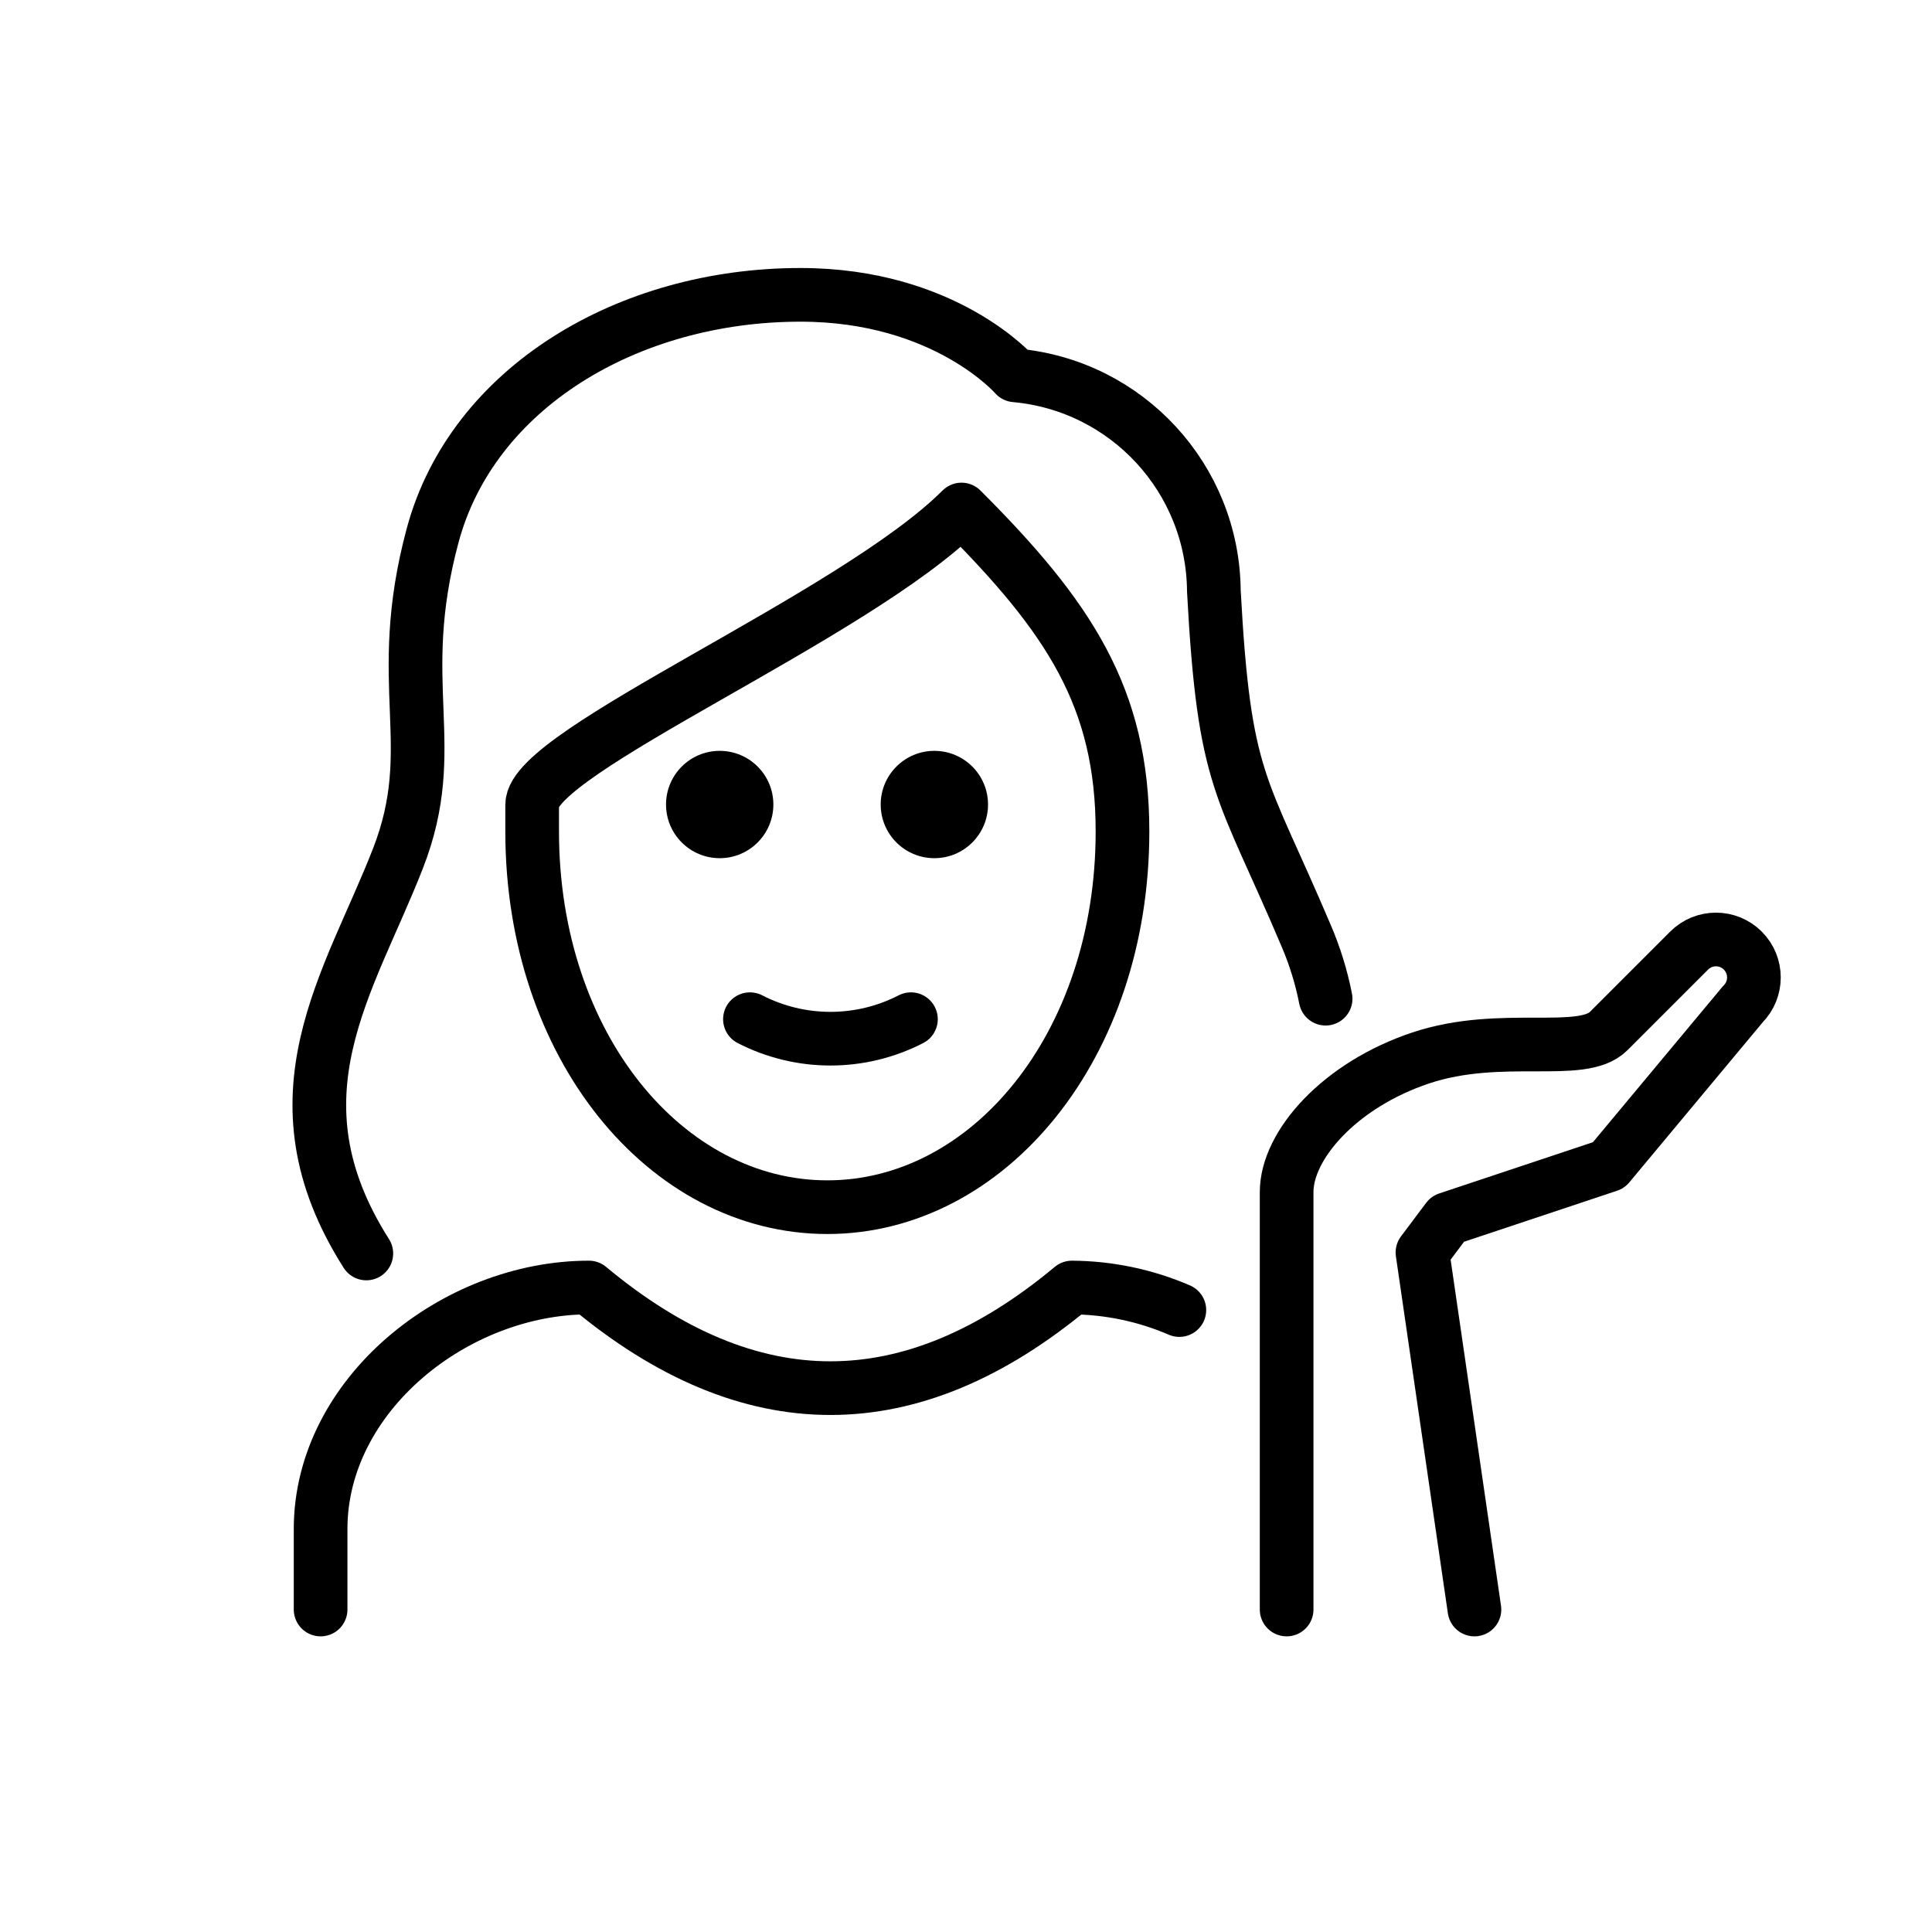
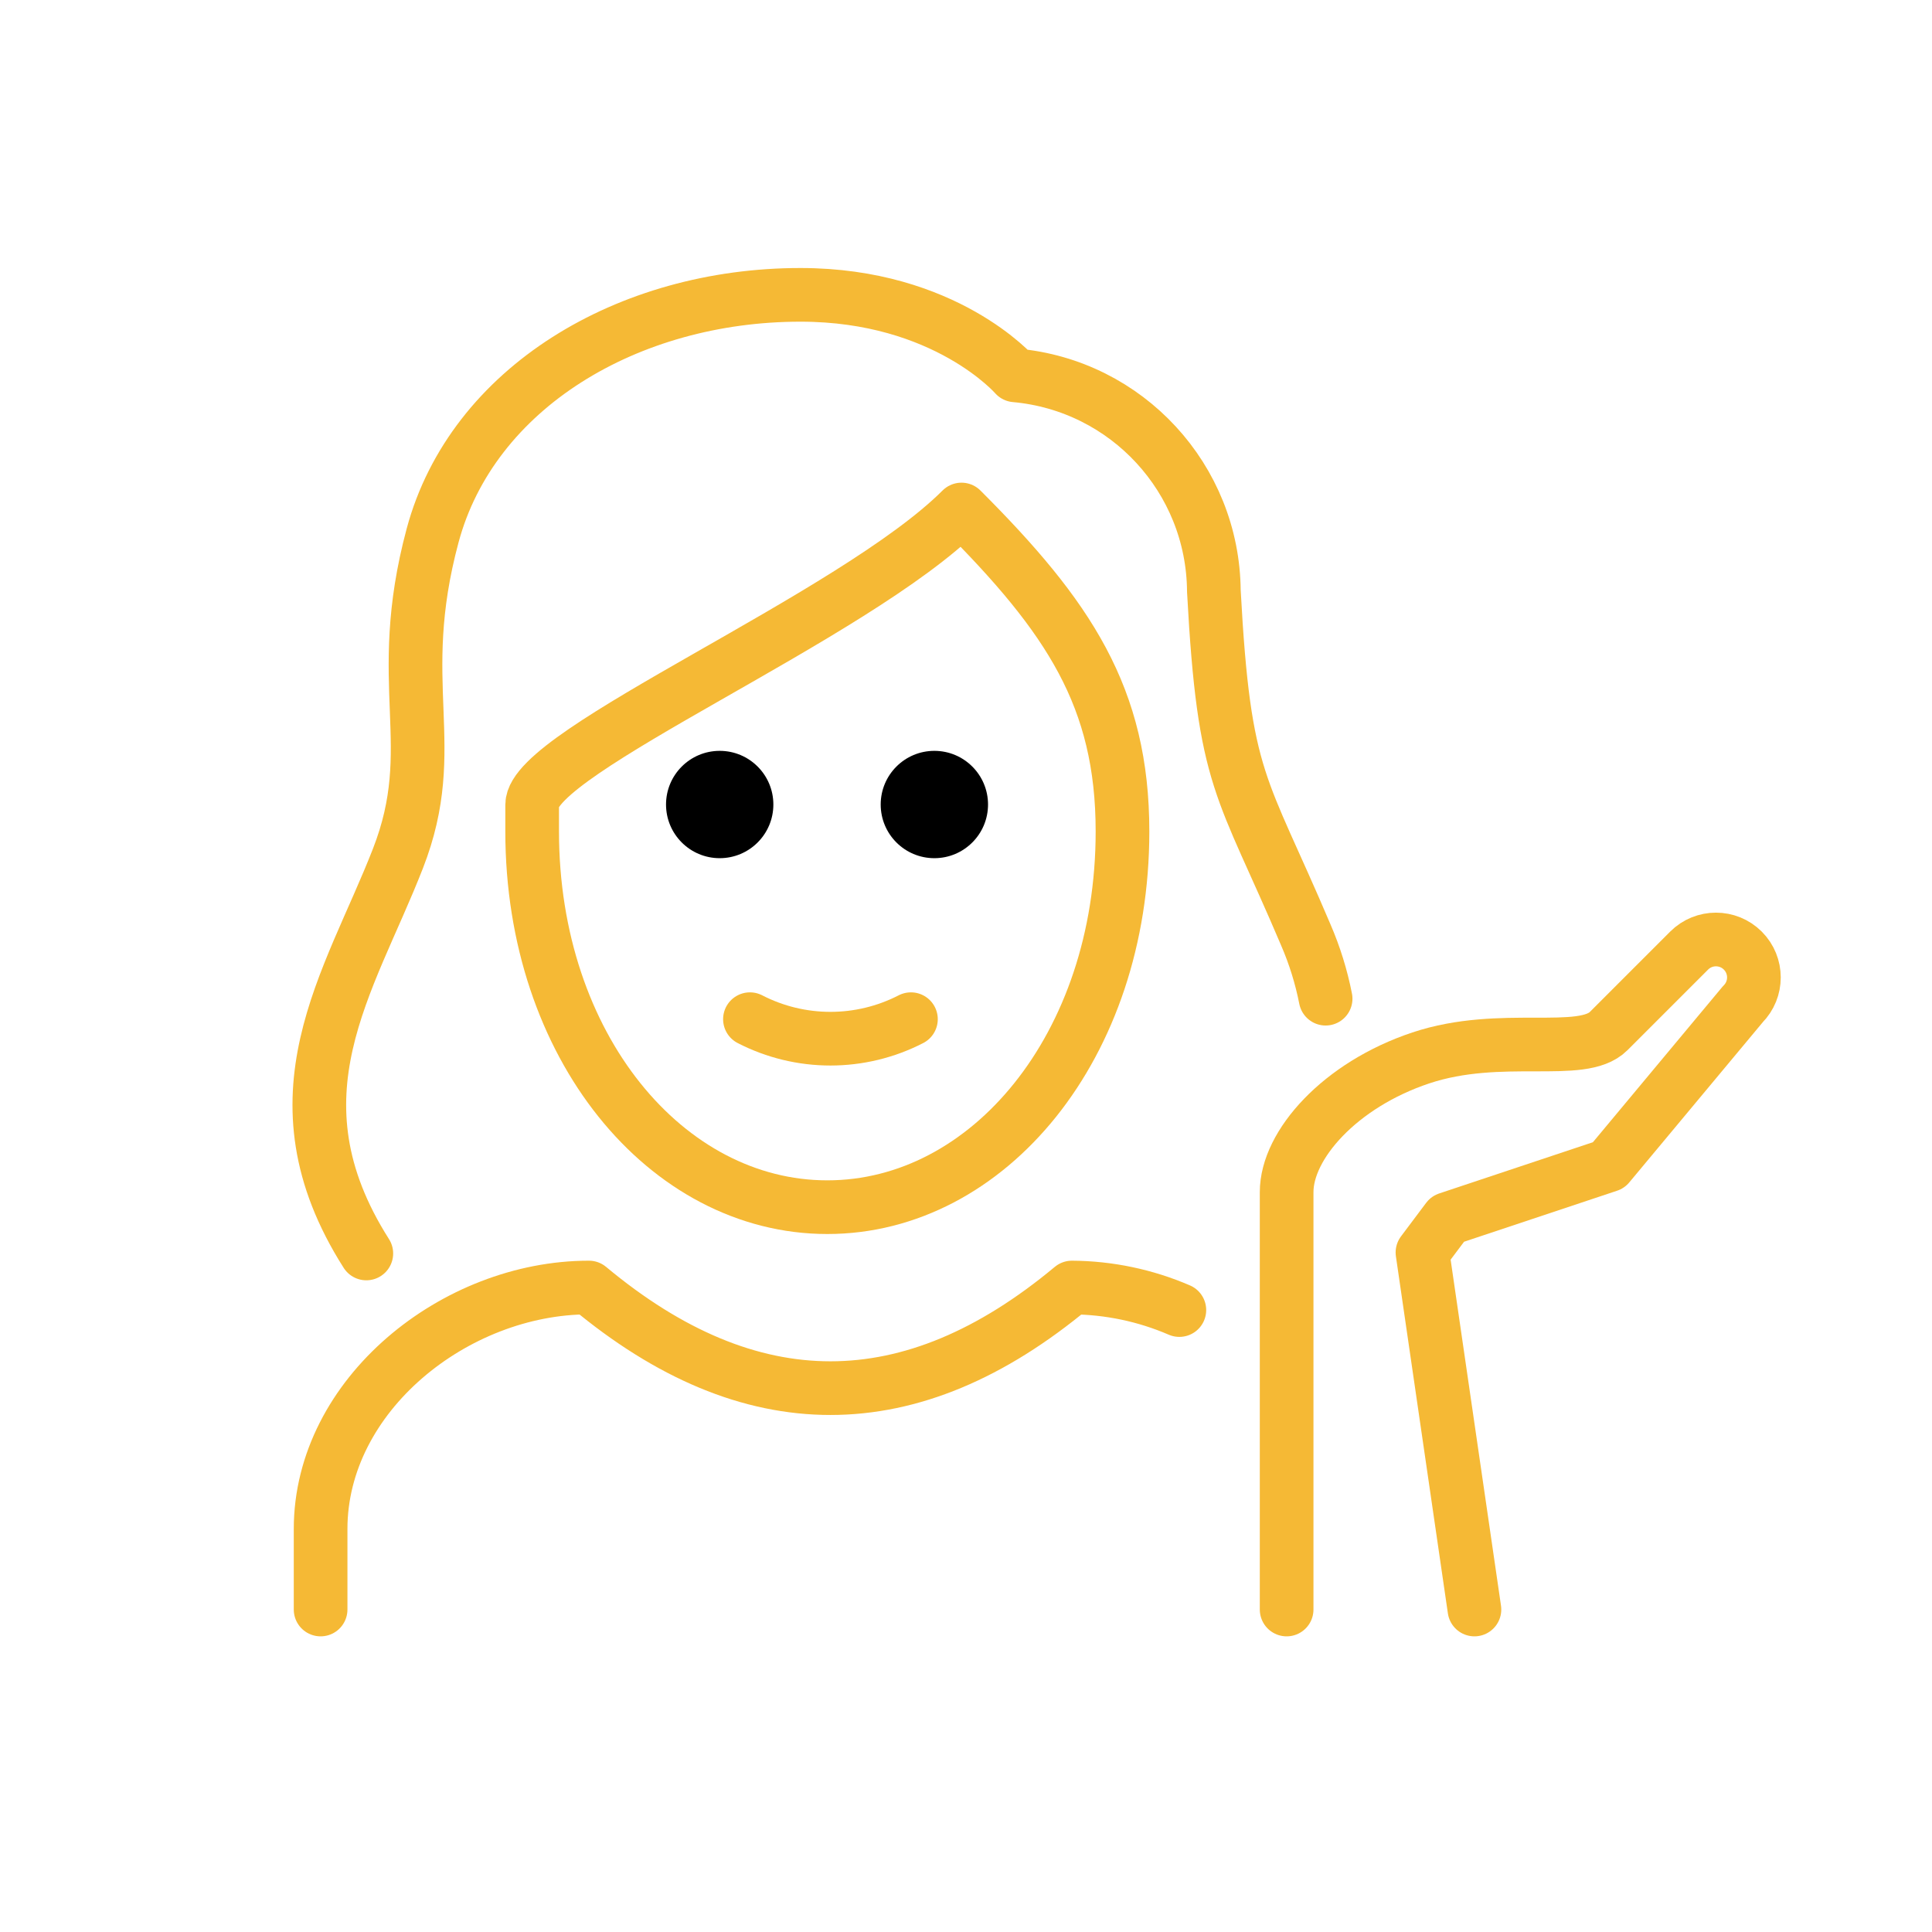
<svg xmlns="http://www.w3.org/2000/svg" id="emoji" viewBox="0 0 72 72">
  <g id="line">
-     <path fill="none" stroke="#000" stroke-linecap="round" stroke-linejoin="round" stroke-width="2" d="M11.948,59.982v-3c0-4.994,5.008-9,10-9q9,7.5,18,0a10.271,10.271,0,0,1,4.003.84" />
+     <path fill="none" stroke="#F5B935" stroke-linecap="round" stroke-linejoin="round" stroke-width="2" d="M11.948,59.982v-3c0-4.994,5.008-9,10-9q9,7.5,18,0a10.271,10.271,0,0,1,4.003.84" />
    <path d="M36.821,29.982a2,2,0,1,1-2-2,2,2,0,0,1,2,2" />
    <path d="M28.821,29.982a2,2,0,1,1-2-2,2,2,0,0,1,2,2" />
-     <path fill="none" stroke="#000" stroke-linecap="round" stroke-linejoin="round" stroke-width="2" d="M27.948,37.982a6.553,6.553,0,0,0,6,0" />
-     <path fill="none" stroke="#000" stroke-linecap="round" stroke-linejoin="round" stroke-width="2" d="M54.948,59.982,53.011,46.676l.938-1.25,6-2,5-6a1.414,1.414,0,0,0-2-2l-3,3c-1,1-4,0-7,1s-5,3.232-5,5V59.982" />
-     <path fill="none" stroke="#000" stroke-linecap="round" stroke-linejoin="round" stroke-width="2" d="M13.652,46.713c-3.723-5.856-.628-10.08,1.18-14.725,1.636-4.2-.209-6.451,1.291-12.034,1.48-5.5,7.277-8.966,13.709-8.966,5.4,0,8,3,8,3a8.132,8.132,0,0,1,7.405,8.037c.387,7.18,1.024,7.152,3.429,12.822a11.6,11.6,0,0,1,.736,2.371" />
-     <path fill="none" stroke="#000" stroke-linejoin="round" stroke-width="2" d="M19.832,30.988c0,8,5,14,11,14s11-6,11-14c0-5-2-8-6-12-4,4-16,9-16,11Z" />
+     <path fill="none" stroke="#F5B935" stroke-linecap="round" stroke-linejoin="round" stroke-width="2" d="M27.948,37.982a6.553,6.553,0,0,0,6,0" />
+     <path fill="none" stroke="#F5B935" stroke-linecap="round" stroke-linejoin="round" stroke-width="2" d="M54.948,59.982,53.011,46.676l.938-1.25,6-2,5-6a1.414,1.414,0,0,0-2-2l-3,3c-1,1-4,0-7,1s-5,3.232-5,5V59.982" />
+     <path fill="none" stroke="#F5B935" stroke-linecap="round" stroke-linejoin="round" stroke-width="2" d="M13.652,46.713c-3.723-5.856-.628-10.08,1.18-14.725,1.636-4.2-.209-6.451,1.291-12.034,1.48-5.5,7.277-8.966,13.709-8.966,5.4,0,8,3,8,3a8.132,8.132,0,0,1,7.405,8.037c.387,7.18,1.024,7.152,3.429,12.822a11.6,11.6,0,0,1,.736,2.371" />
+     <path fill="none" stroke="#F5B935" stroke-linejoin="round" stroke-width="2" d="M19.832,30.988c0,8,5,14,11,14s11-6,11-14c0-5-2-8-6-12-4,4-16,9-16,11Z" />
  </g>
</svg>
